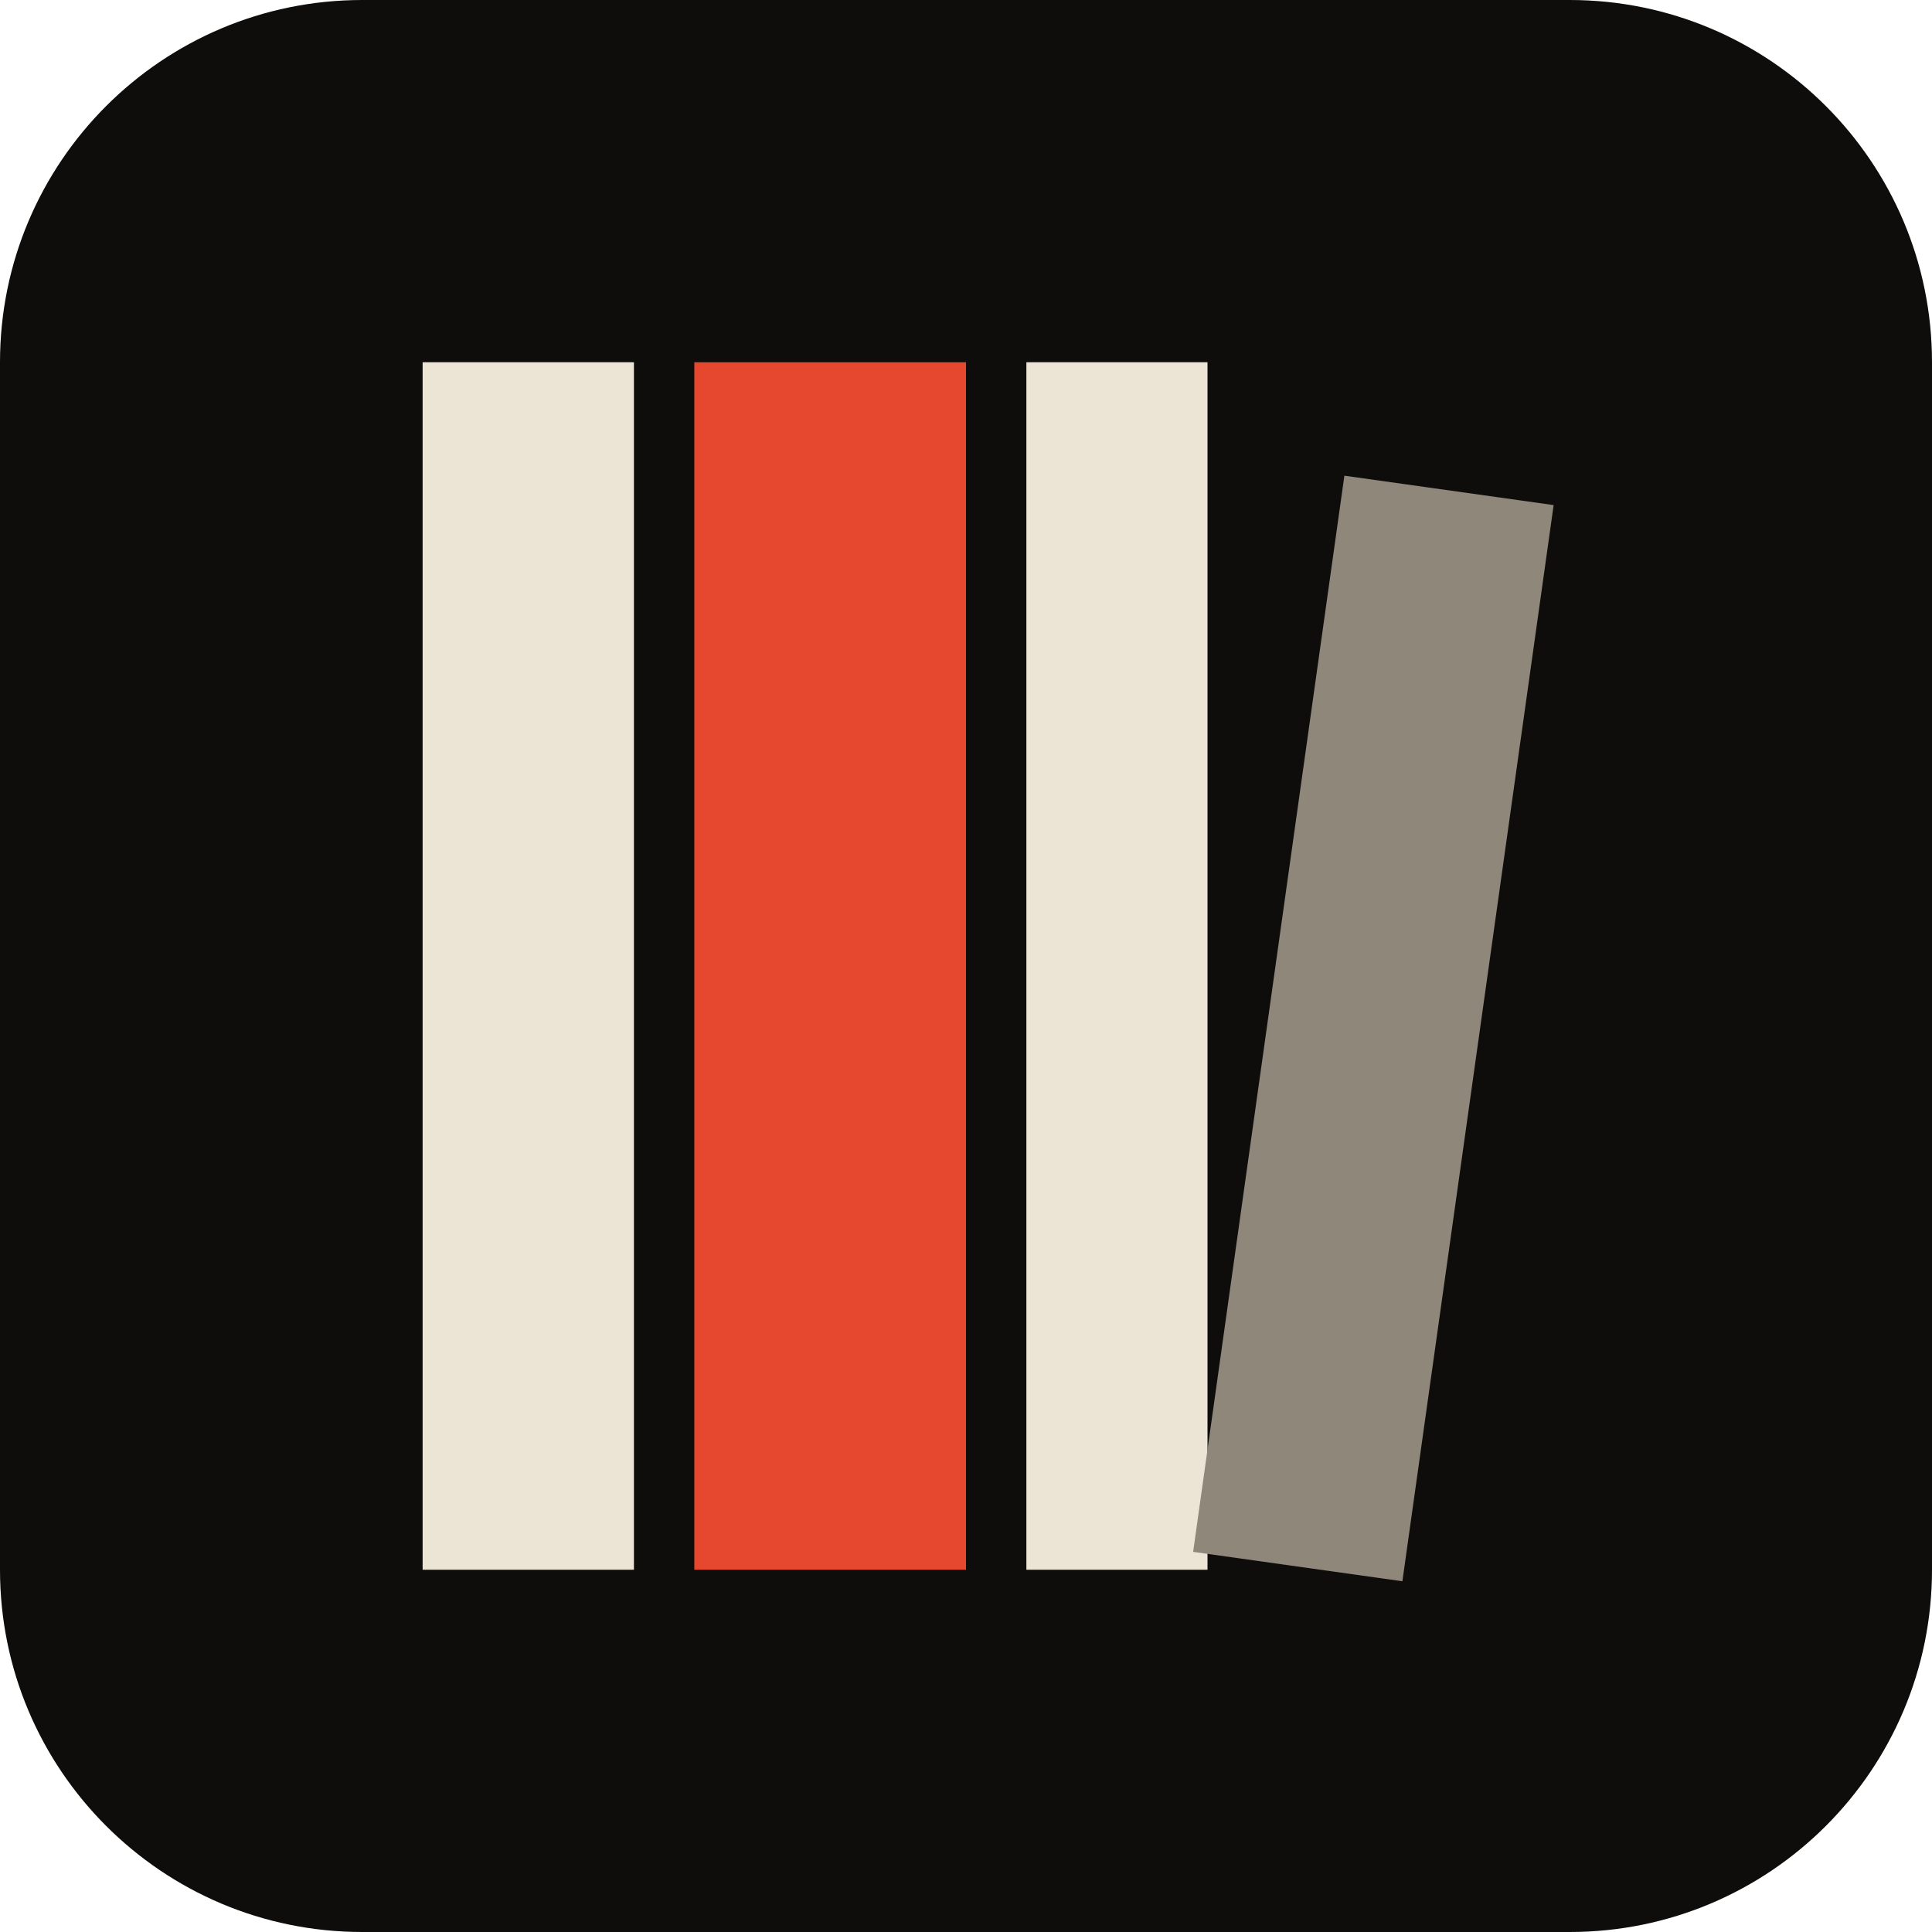
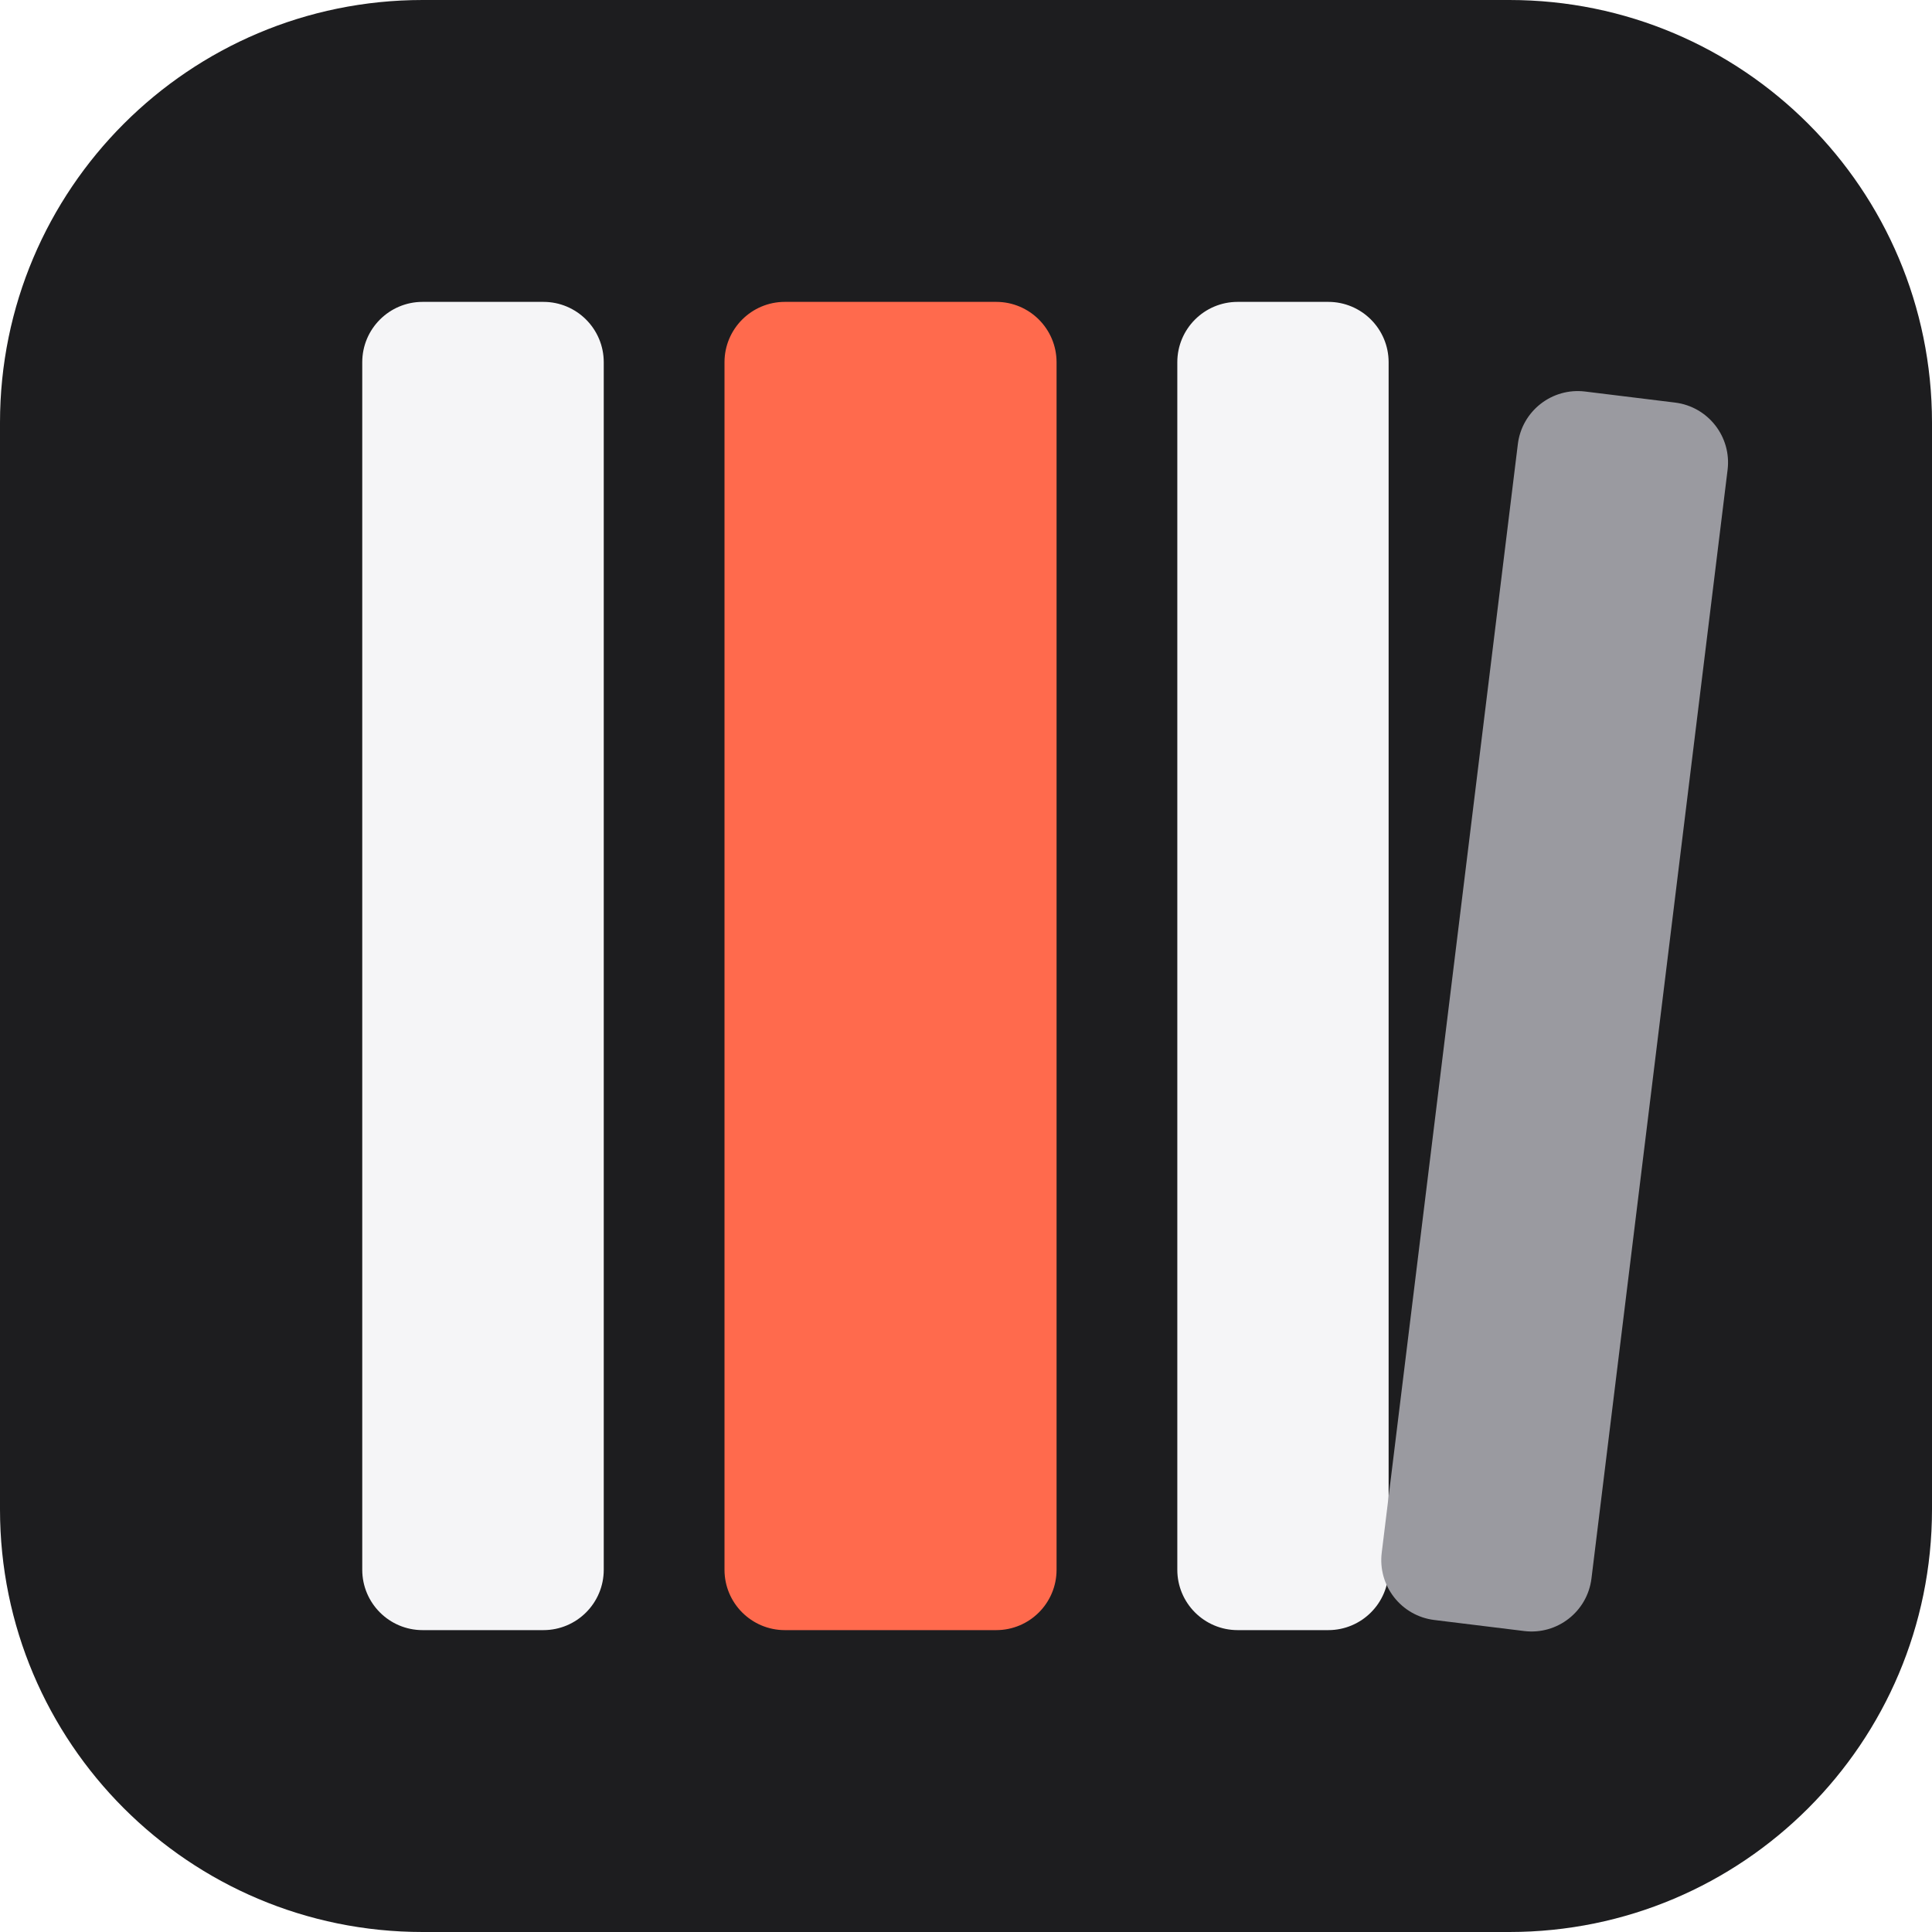
<svg xmlns="http://www.w3.org/2000/svg" viewBox="0 0 64 64">
-   <rect width="64" height="64" rx="12" fill="#0e0d0c" />
-   <rect x="14" y="12" width="7" height="40" fill="#ece4d5" />
-   <rect x="23" y="12" width="9" height="40" fill="#e5482f" />
-   <rect x="34" y="12" width="6" height="40" fill="#ece4d5" />
-   <rect x="42" y="16" width="7" height="36" fill="#8f877a" transform="rotate(8 45 34)" />
+   <rect width="64" height="64" rx="14" fill="#1d1d1f" />
+   <rect x="12" y="10" width="8" height="44" rx="2" fill="#f5f5f7" />
+   <rect x="24" y="10" width="11" height="44" rx="2" fill="#ff6a4d" />
+   <rect x="39" y="10" width="7" height="44" rx="2" fill="#f5f5f7" />
+   <rect x="48" y="13" width="7" height="41" rx="2" fill="#9a9aa0" transform="rotate(7 51.5 33.5)" />
</svg>
